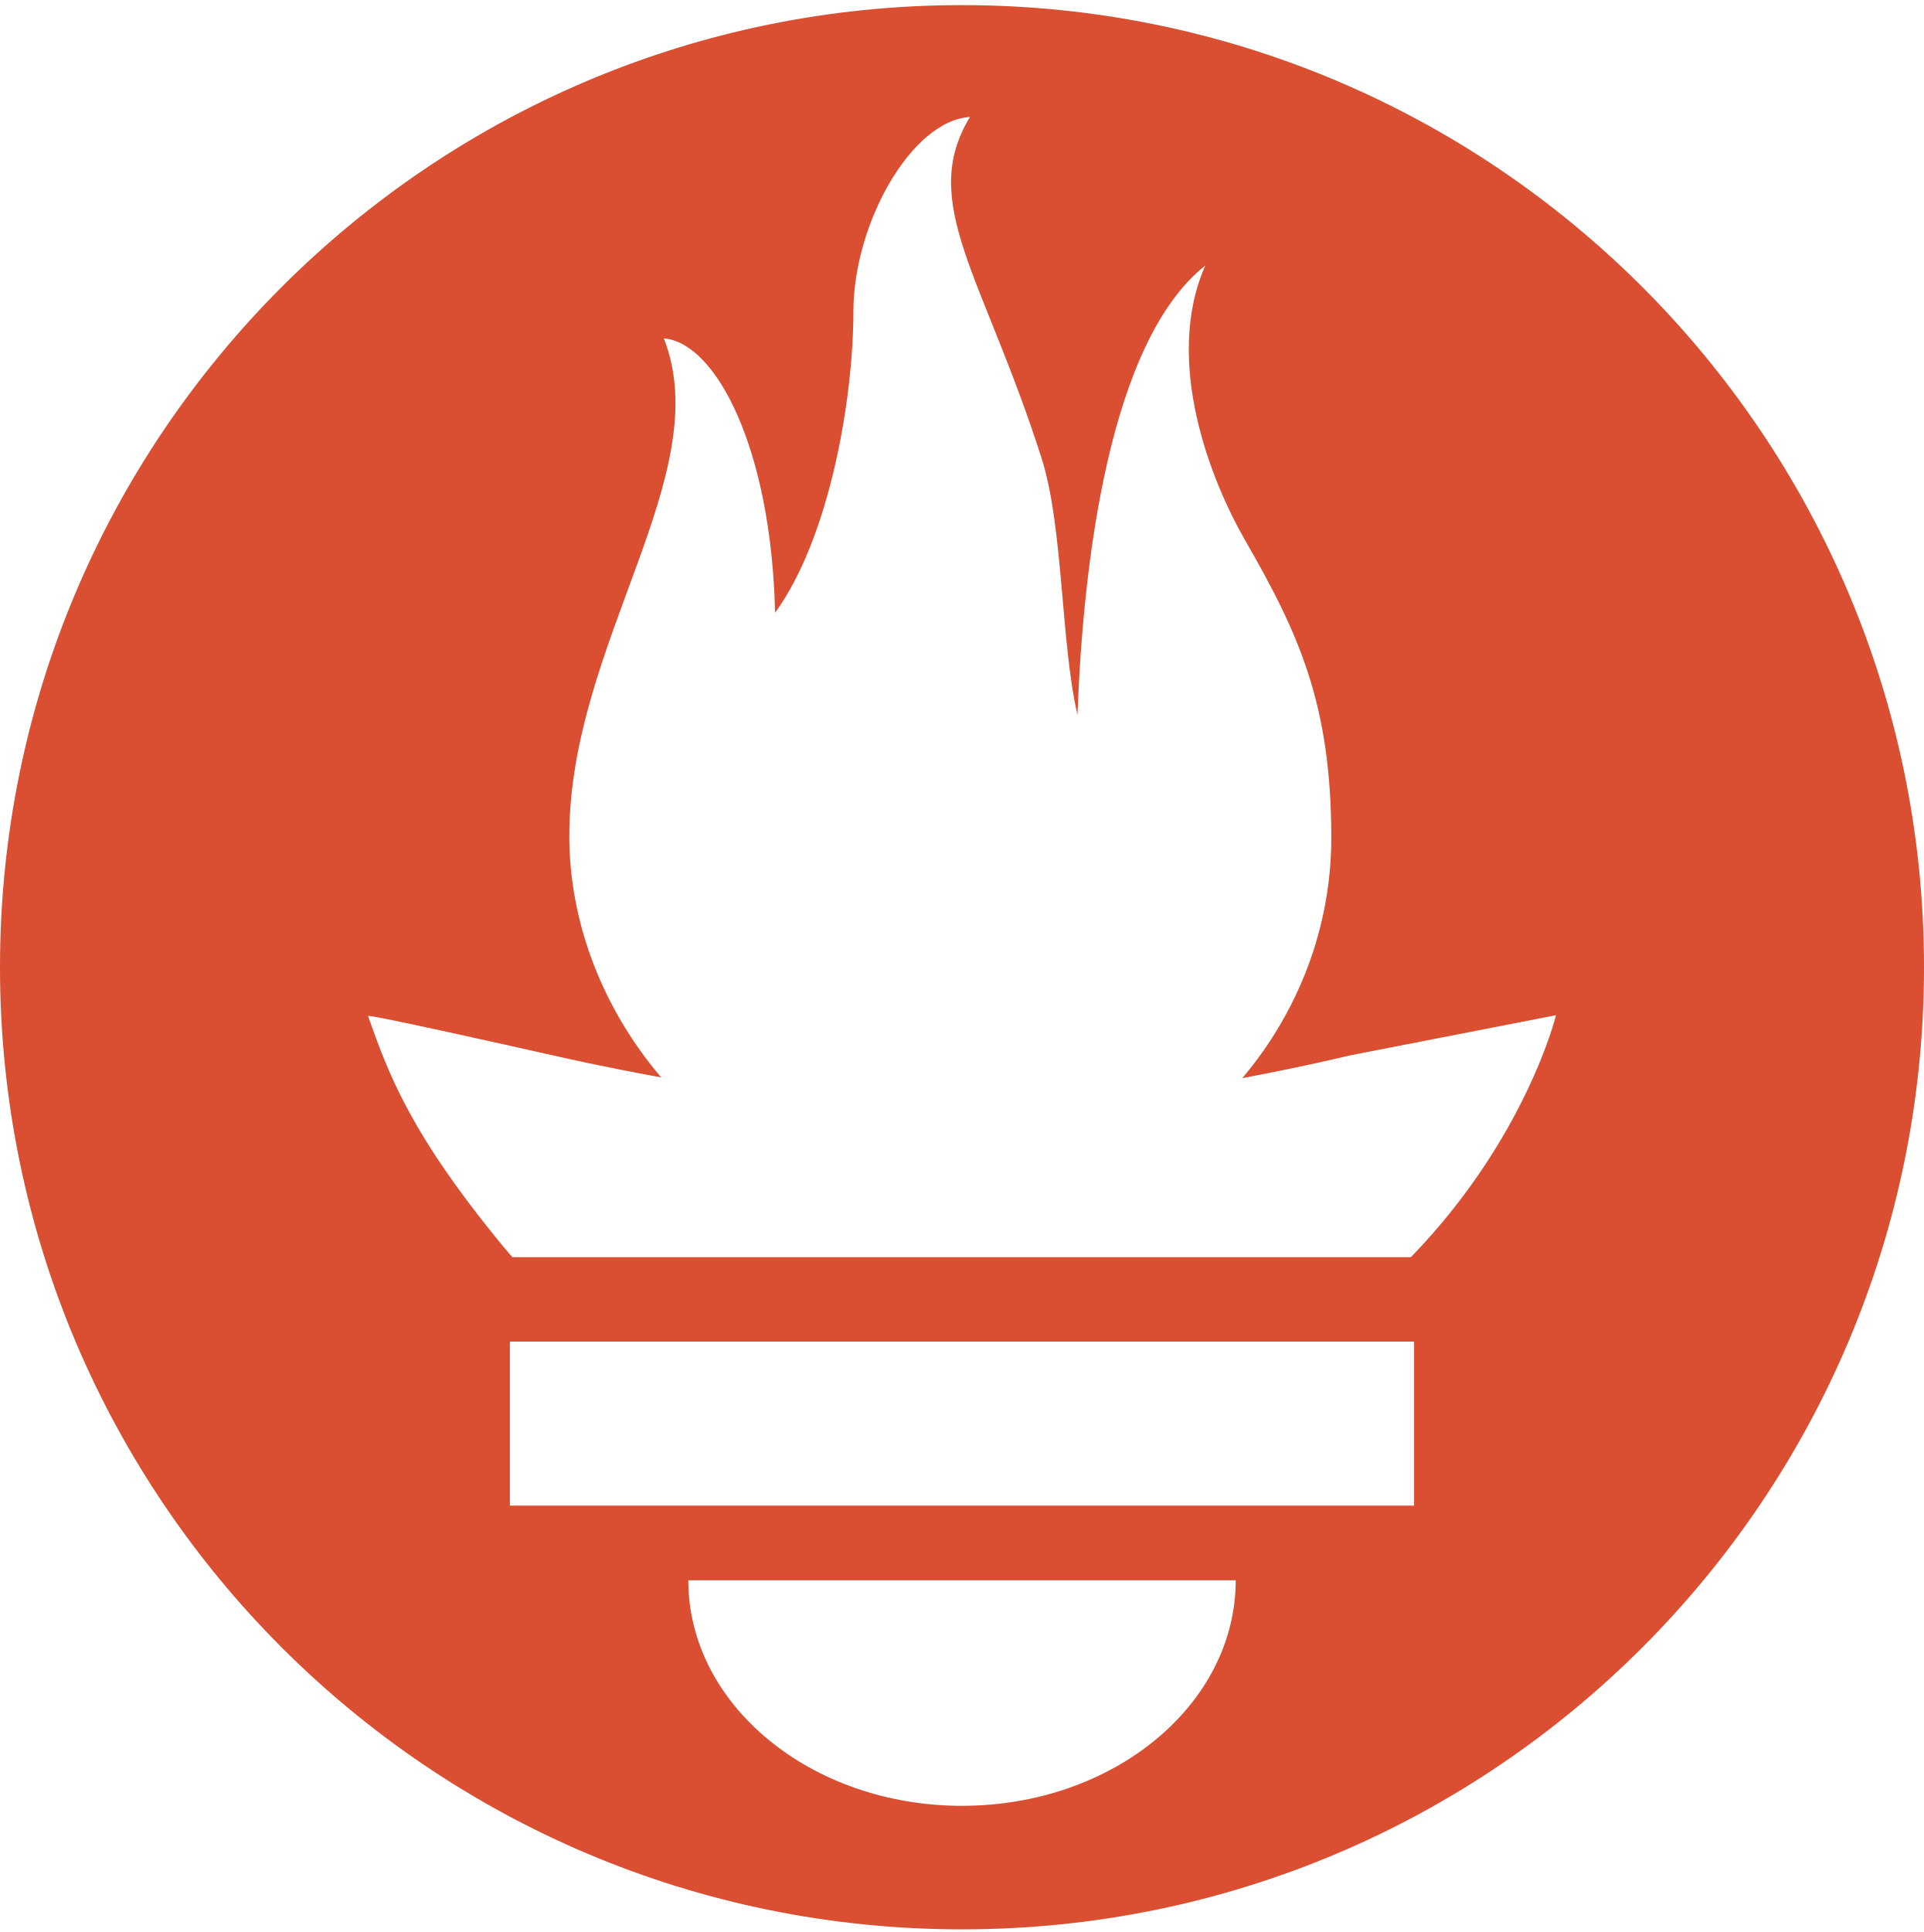
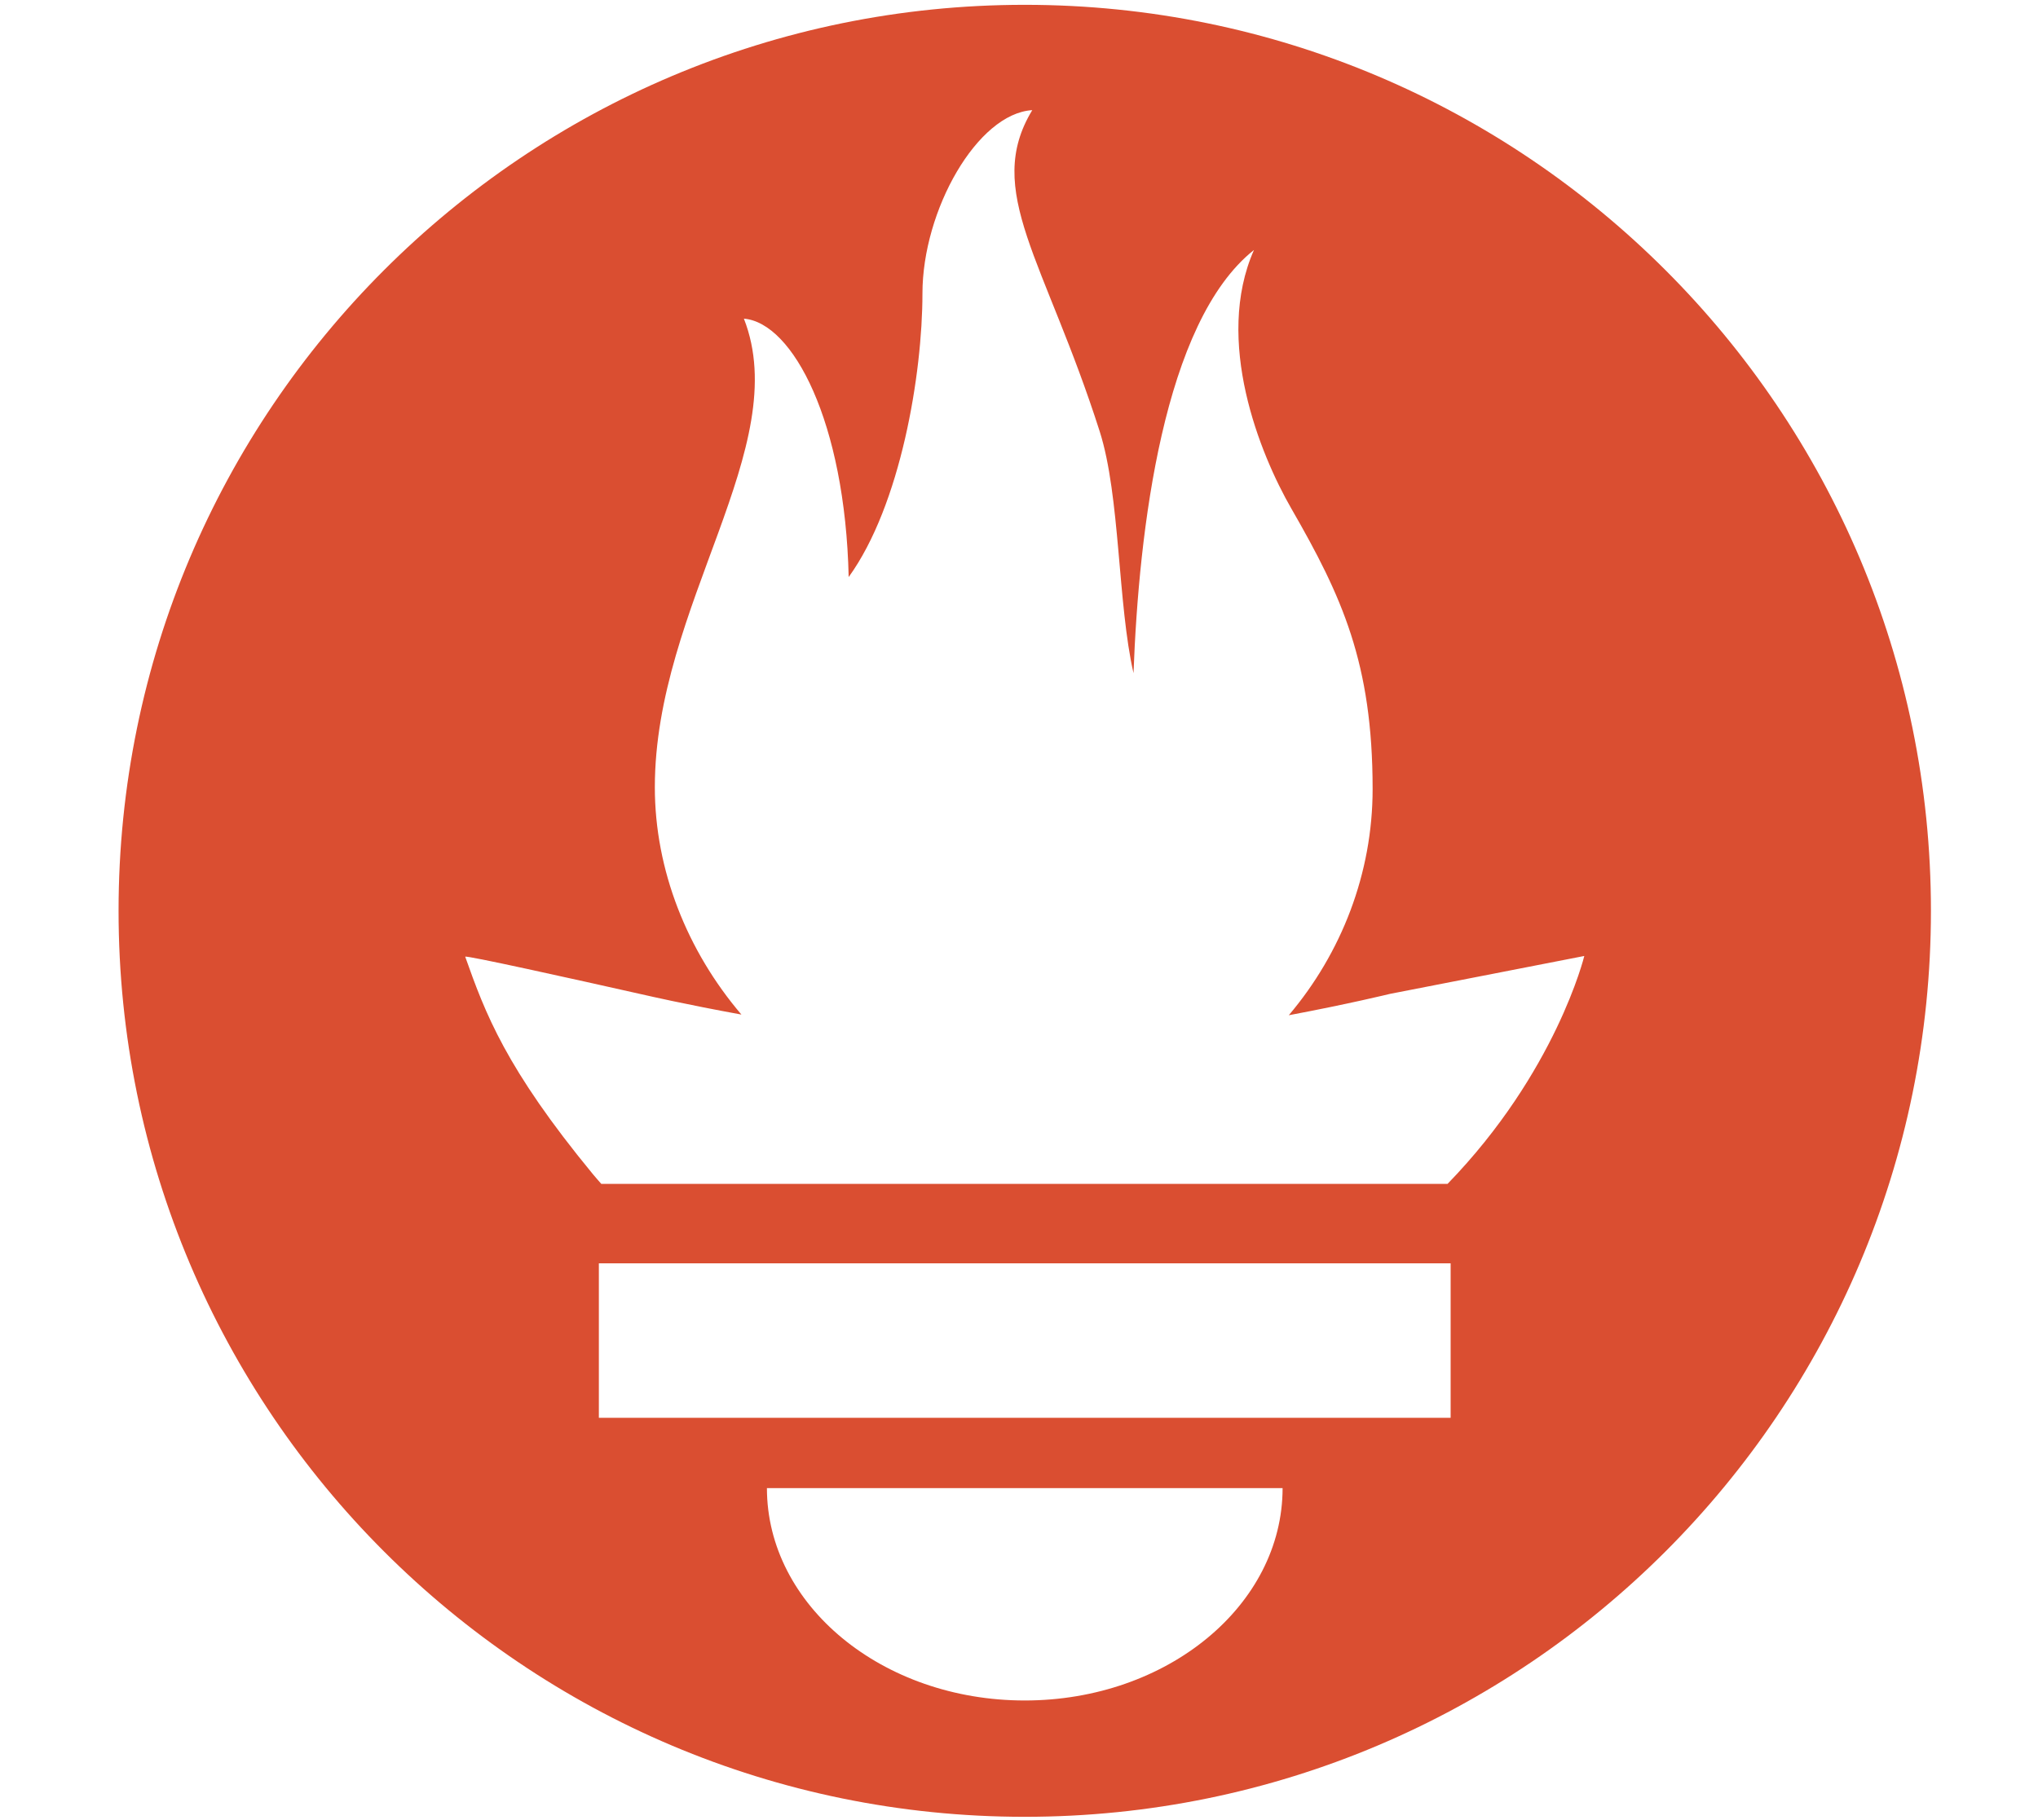
- <svg xmlns="http://www.w3.org/2000/svg" width="2490" height="2500" viewBox="0 0 256 257" preserveAspectRatio="xMidYMid">
-   <path d="M128.001.667C57.311.667 0 57.971 0 128.664c0 70.69 57.311 127.998 128.001 127.998S256 199.354 256 128.664C256 57.97 198.689.667 128.001.667zm0 239.56c-20.112 0-36.419-13.435-36.419-30.004h72.838c0 16.566-16.306 30.004-36.419 30.004zm60.153-39.94H67.842V178.47h120.314v21.816h-.002zm-.432-33.045H68.185c-.398-.458-.804-.91-1.188-1.375-12.315-14.954-15.216-22.76-18.032-30.716-.048-.262 14.933 3.06 25.556 5.45 0 0 5.466 1.265 13.458 2.722-7.673-8.994-12.23-20.428-12.23-32.116 0-25.658 19.68-48.079 12.58-66.201 6.91.562 14.3 14.583 14.8 36.505 7.346-10.152 10.42-28.69 10.42-40.056 0-11.769 7.755-25.44 15.512-25.907-6.915 11.396 1.79 21.165 9.53 45.4 2.902 9.103 2.532 24.423 4.772 34.138.744-20.178 4.213-49.62 17.014-59.784-5.647 12.8.836 28.818 5.27 36.518 7.154 12.424 11.49 21.836 11.49 39.638 0 11.936-4.407 23.173-11.84 31.958 8.452-1.586 14.289-3.016 14.289-3.016l27.45-5.355c.002-.002-3.987 16.401-19.314 32.197z" fill="#DA4E31" />
+ <svg xmlns="http://www.w3.org/2000/svg" width="2800" height="2500" viewBox="0 0 287.871 257" preserveAspectRatio="xMidYMid" version="1.1" id="svg1">
+   <defs id="defs1" />
+   <path d="m 144.749,0.667 c -70.69,0 -128.001,57.304 -128.001,127.997 0,70.69 57.311,127.998 128.001,127.998 70.69,0 127.999,-57.308 127.999,-127.998 0,-70.694 -57.311,-127.997 -127.999,-127.997 z m 0,239.56 c -20.112,0 -36.419,-13.435 -36.419,-30.004 h 72.838 c 0,16.566 -16.306,30.004 -36.419,30.004 z m 60.153,-39.94 H 84.59 V 178.47 H 204.904 v 21.816 h -0.002 z m -0.432,-33.045 H 84.933 c -0.398,-0.458 -0.804,-0.91 -1.188,-1.375 -12.315,-14.954 -15.216,-22.76 -18.032,-30.716 -0.048,-0.262 14.933,3.06 25.556,5.45 0,0 5.466,1.265 13.458,2.722 -7.673,-8.994 -12.23,-20.428 -12.23,-32.116 0,-25.658 19.68,-48.079 12.58,-66.201 6.91,0.562 14.3,14.583 14.8,36.505 7.346,-10.152 10.42,-28.69 10.42,-40.056 0,-11.769 7.755,-25.44 15.512,-25.907 -6.915,11.396 1.79,21.165 9.53,45.4 2.902,9.103 2.532,24.423 4.772,34.138 0.744,-20.178 4.213,-49.62 17.014,-59.784 -5.647,12.8 0.836,28.818 5.27,36.518 7.154,12.424 11.49,21.836 11.49,39.638 0,11.936 -4.407,23.173 -11.84,31.958 8.452,-1.586 14.289,-3.016 14.289,-3.016 l 27.45,-5.355 c 0.002,-0.002 -3.987,16.401 -19.314,32.197 z" fill="#da4e31" id="path1" />
</svg>
